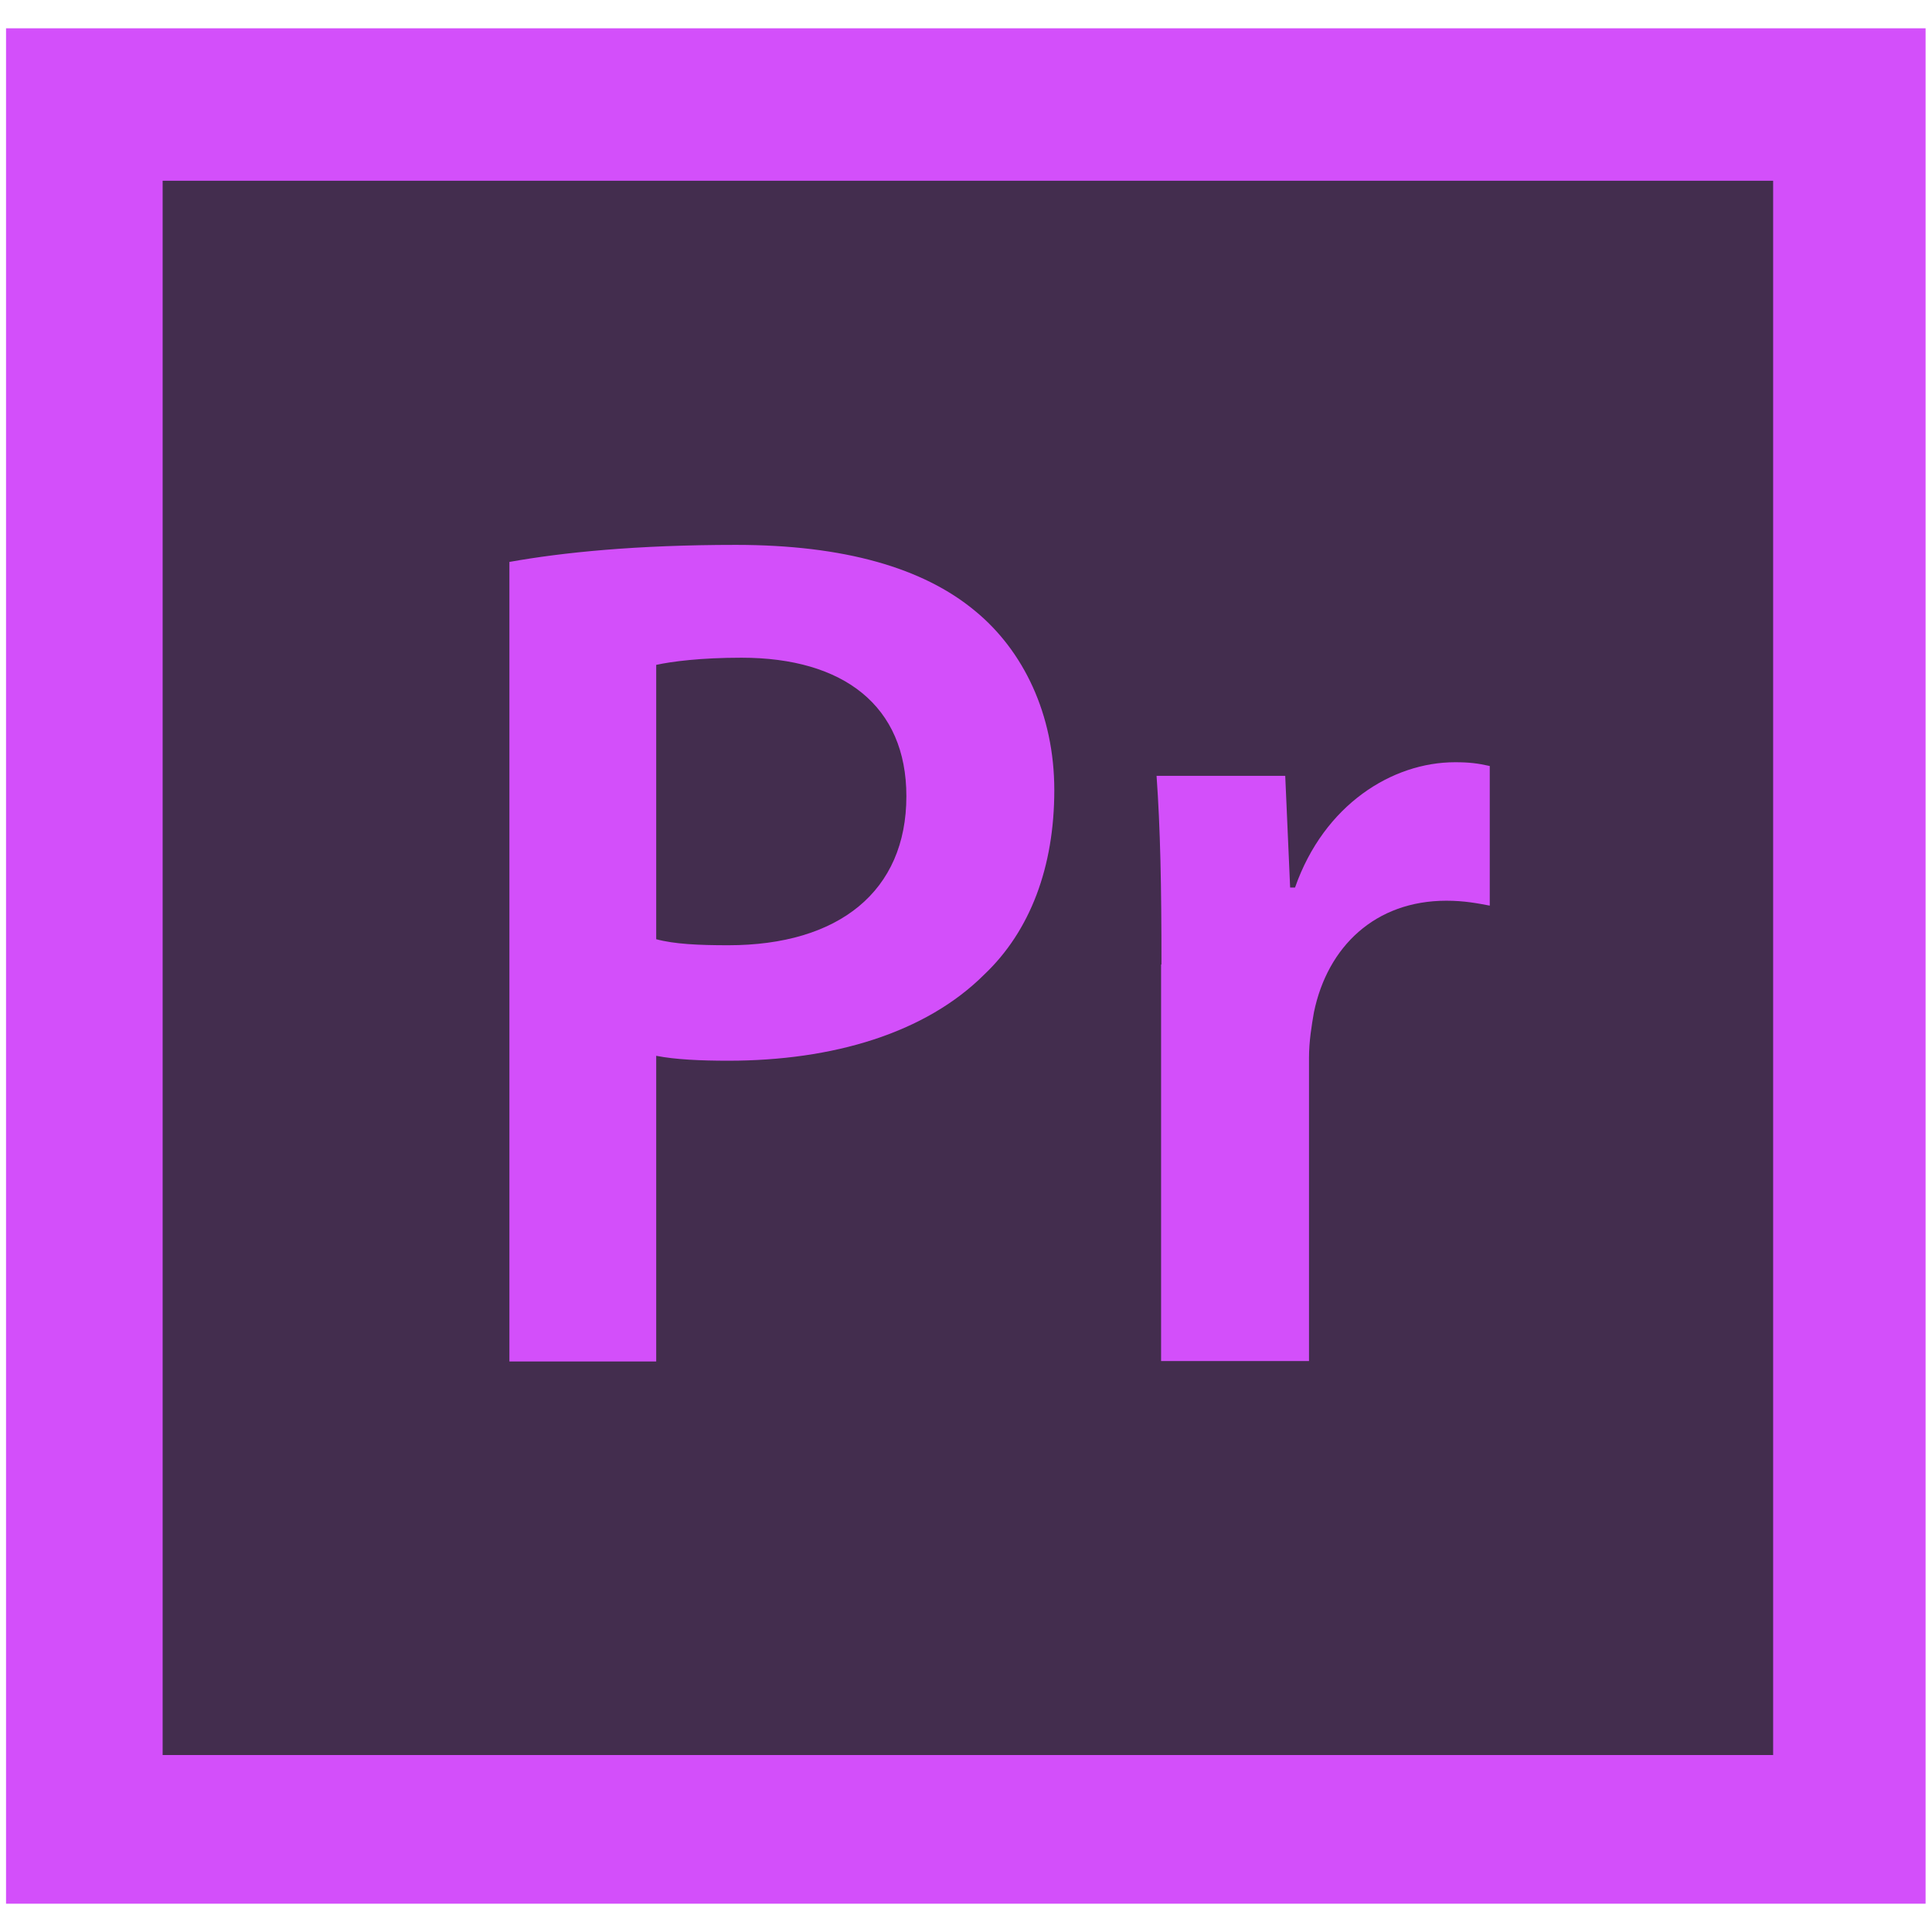
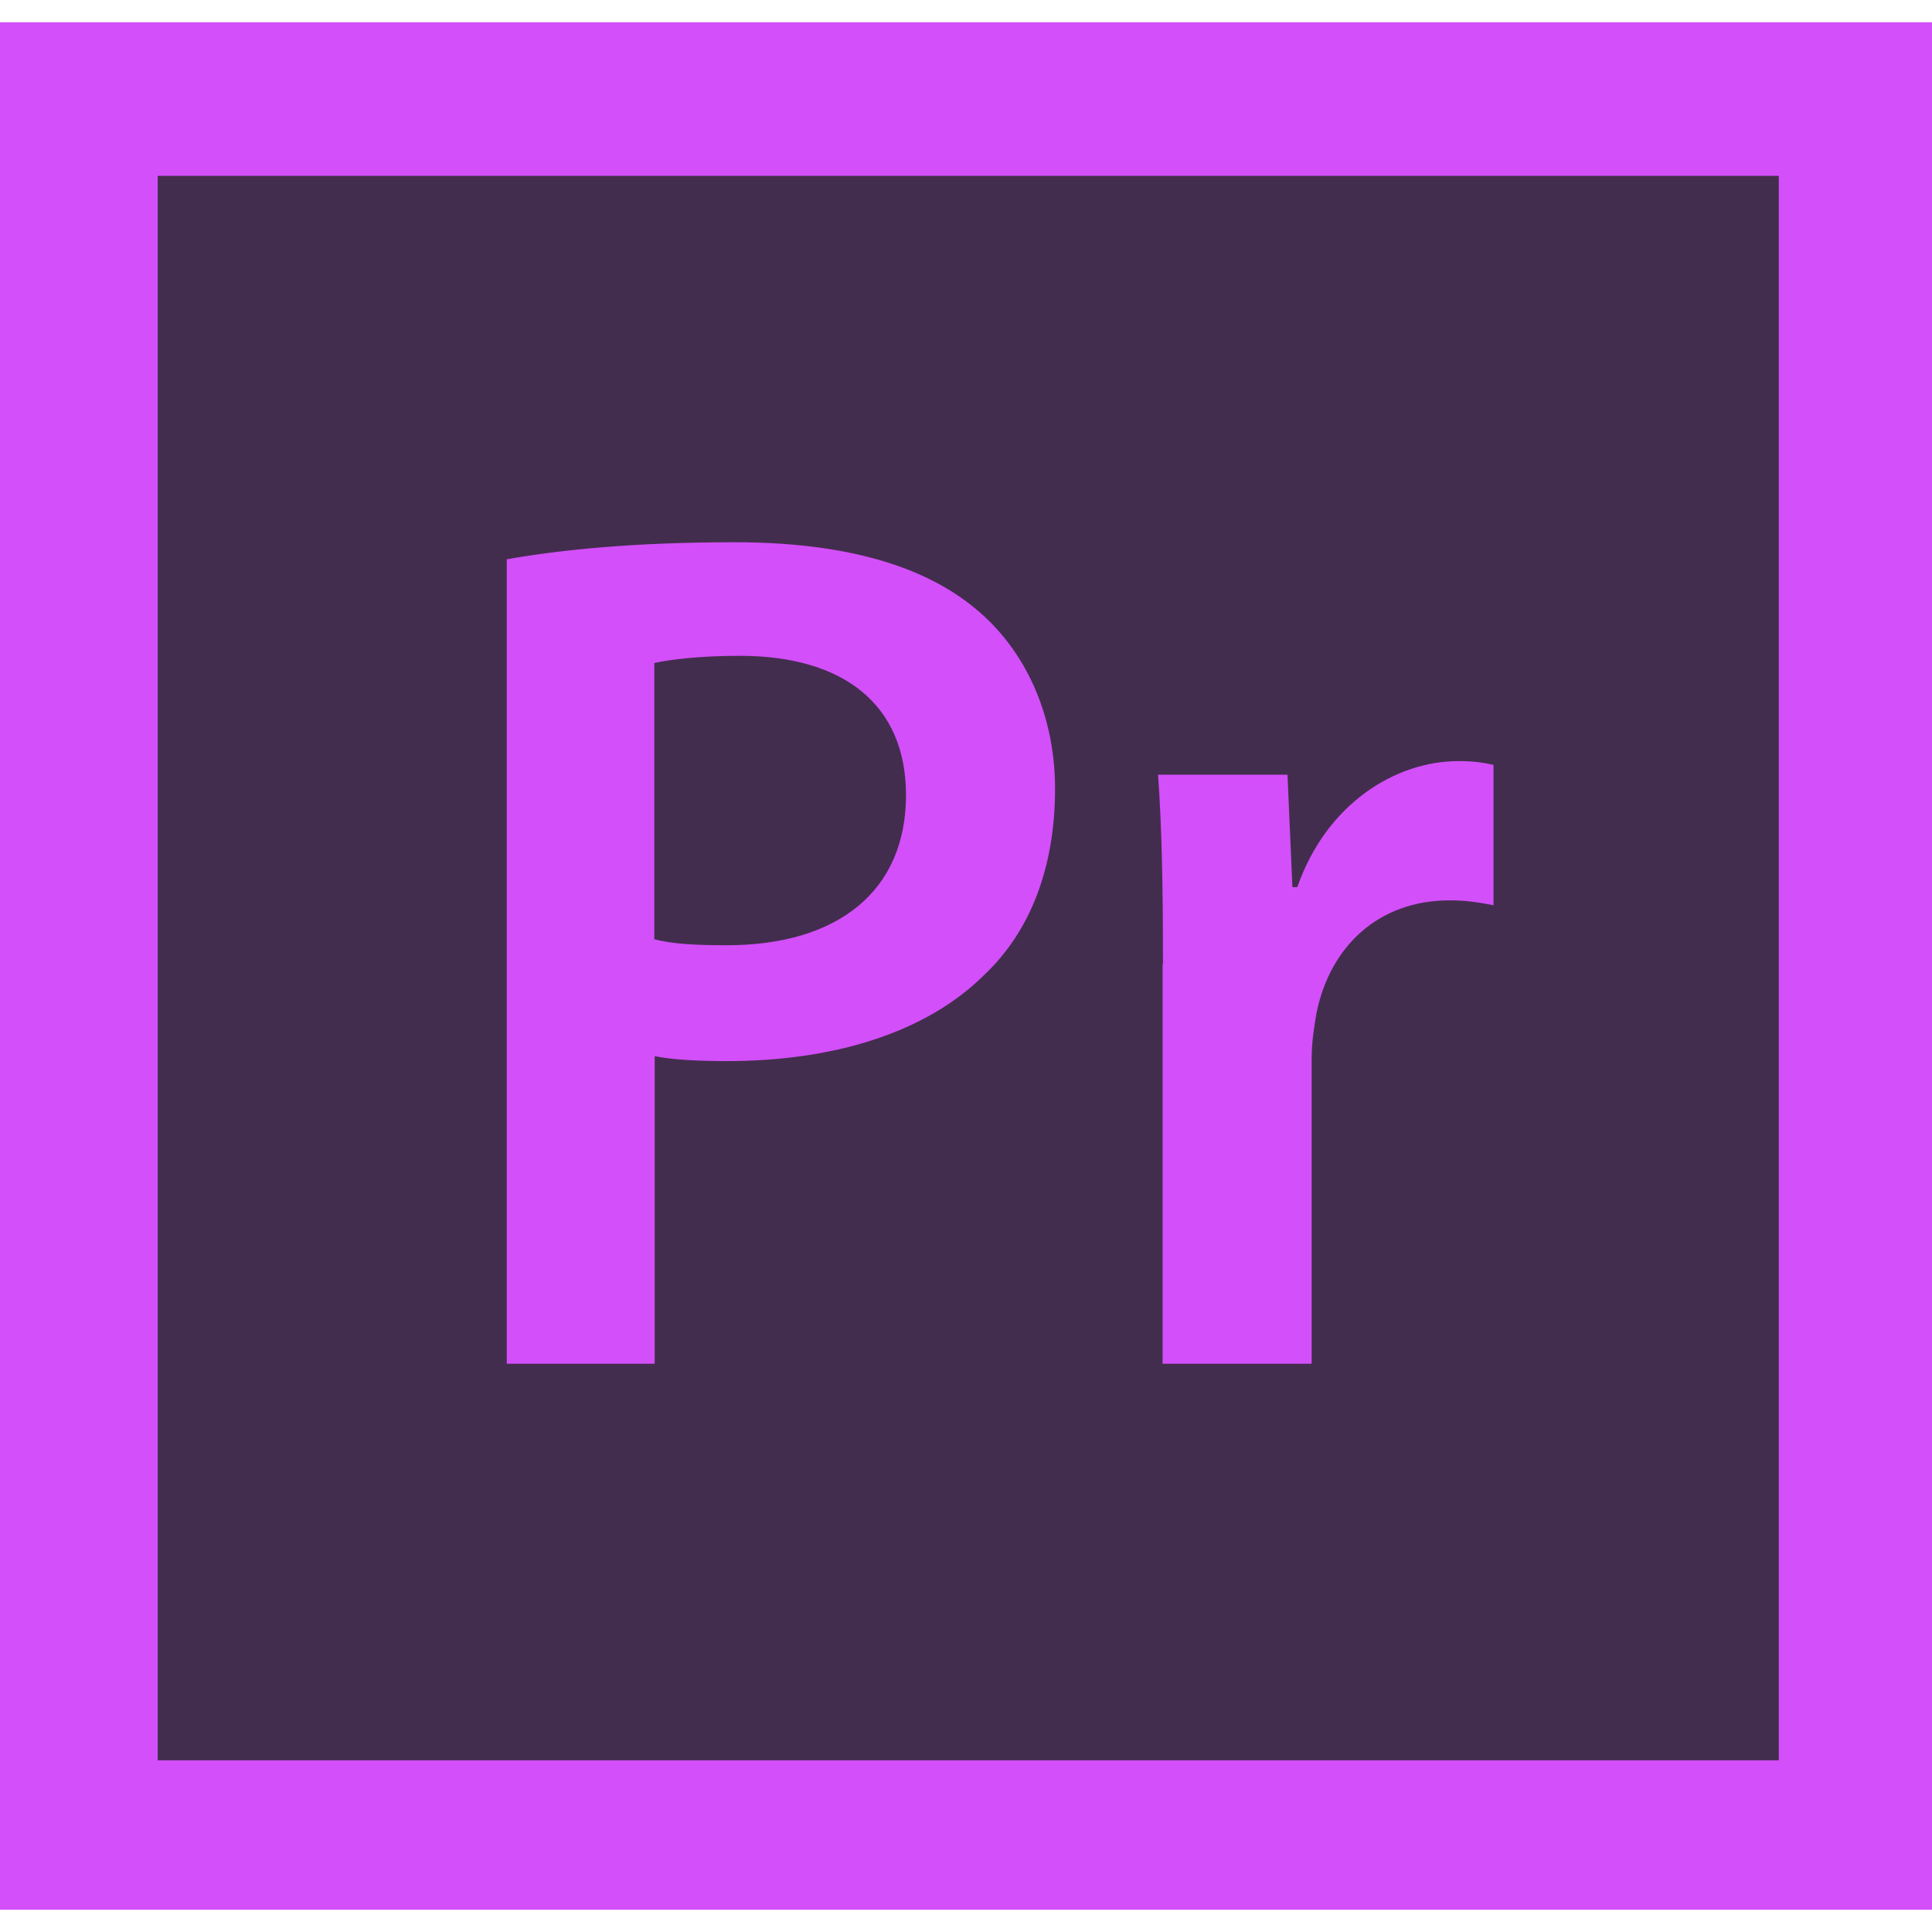
<svg xmlns="http://www.w3.org/2000/svg" version="1.1" id="icon" x="0px" y="0px" viewBox="0 0 512 512" style="enable-background:new 0 0 512 512;" xml:space="preserve">
  <style type="text/css">
	.st0{fill:#432D4E;}
	.st1{fill:#D34FFA;}
</style>
  <g>
-     <rect x="21.9" y="29.9" class="st0" width="469.3" height="455.5" />
+     <rect x="20.4" y="28.4" class="st0" width="472.3" height="458.5" />
    <g>
      <g>
-         <path class="st1" d="M1.6,7.5v497h508.7V7.5H1.6z M469.9,465.1H43.1V47.9h426.8V465.1z" />
+         <path class="st1" d="M0,5.9v500.2h512V5.9H0z M471.3,466.5H41.8V46.6h429.6V466.5z" />
      </g>
    </g>
-     <path class="st1" d="M135.1,148.9c14-2.5,33.5-4.5,59.9-4.5c28.7,0,49.7,6.1,63.4,17.5c12.8,10.5,21,27.4,21,47.5   c0,20.4-6.4,37.3-18.5,48.8c-15.6,15.6-40.2,22.9-67.9,22.9c-7.3,0-14-0.3-19.1-1.3v81h-38.9V148.9z M173.9,248.9   c4.8,1.3,11.2,1.6,19.1,1.6c29.3,0,47.2-14.3,47.2-39.5c0-23.9-16.6-36.7-43.7-36.7c-10.8,0-18.5,1-22.6,1.9V248.9z" />
-     <path class="st1" d="M307.8,255.6c0-21-0.3-36-1.3-50h34.1l1.3,29.6h1.3c7.7-22,25.8-33.2,42.4-33.2c3.8,0,6.1,0.3,9.2,1v37   c-3.2-0.6-6.7-1.3-11.5-1.3c-18.8,0-31.5,12.1-35.1,29.6c-0.6,3.5-1.3,7.6-1.3,12.1v80.3h-39.2V255.6z" />
+     <path class="st1" d="M134.4,148.2c14.1-2.5,33.7-4.5,60.3-4.5c28.9,0,50,6.1,63.8,17.6c12.9,10.6,21.1,27.6,21.1,47.8   c0,20.5-6.4,37.5-18.6,49.1c-15.7,15.7-40.5,23-68.3,23c-7.3,0-14.1-0.3-19.2-1.3v81.5h-39.2V148.2H134.4z M173.4,248.9   c4.8,1.3,11.3,1.6,19.2,1.6c29.5,0,47.5-14.4,47.5-39.8c0-24.1-16.7-36.9-44-36.9c-10.9,0-18.6,1-22.7,1.9V248.9z" />
+     <path class="st1" d="M308.2,255.6c0-21.1-0.3-36.2-1.3-50.3h34.3l1.3,29.8h1.3c7.7-22.1,26-33.4,42.7-33.4c3.8,0,6.1,0.3,9.3,1   v37.2c-3.2-0.6-6.7-1.3-11.6-1.3c-18.9,0-31.7,12.2-35.3,29.8c-0.6,3.5-1.3,7.6-1.3,12.2v80.8h-39.5V255.6H308.2z" />
  </g>
</svg>
